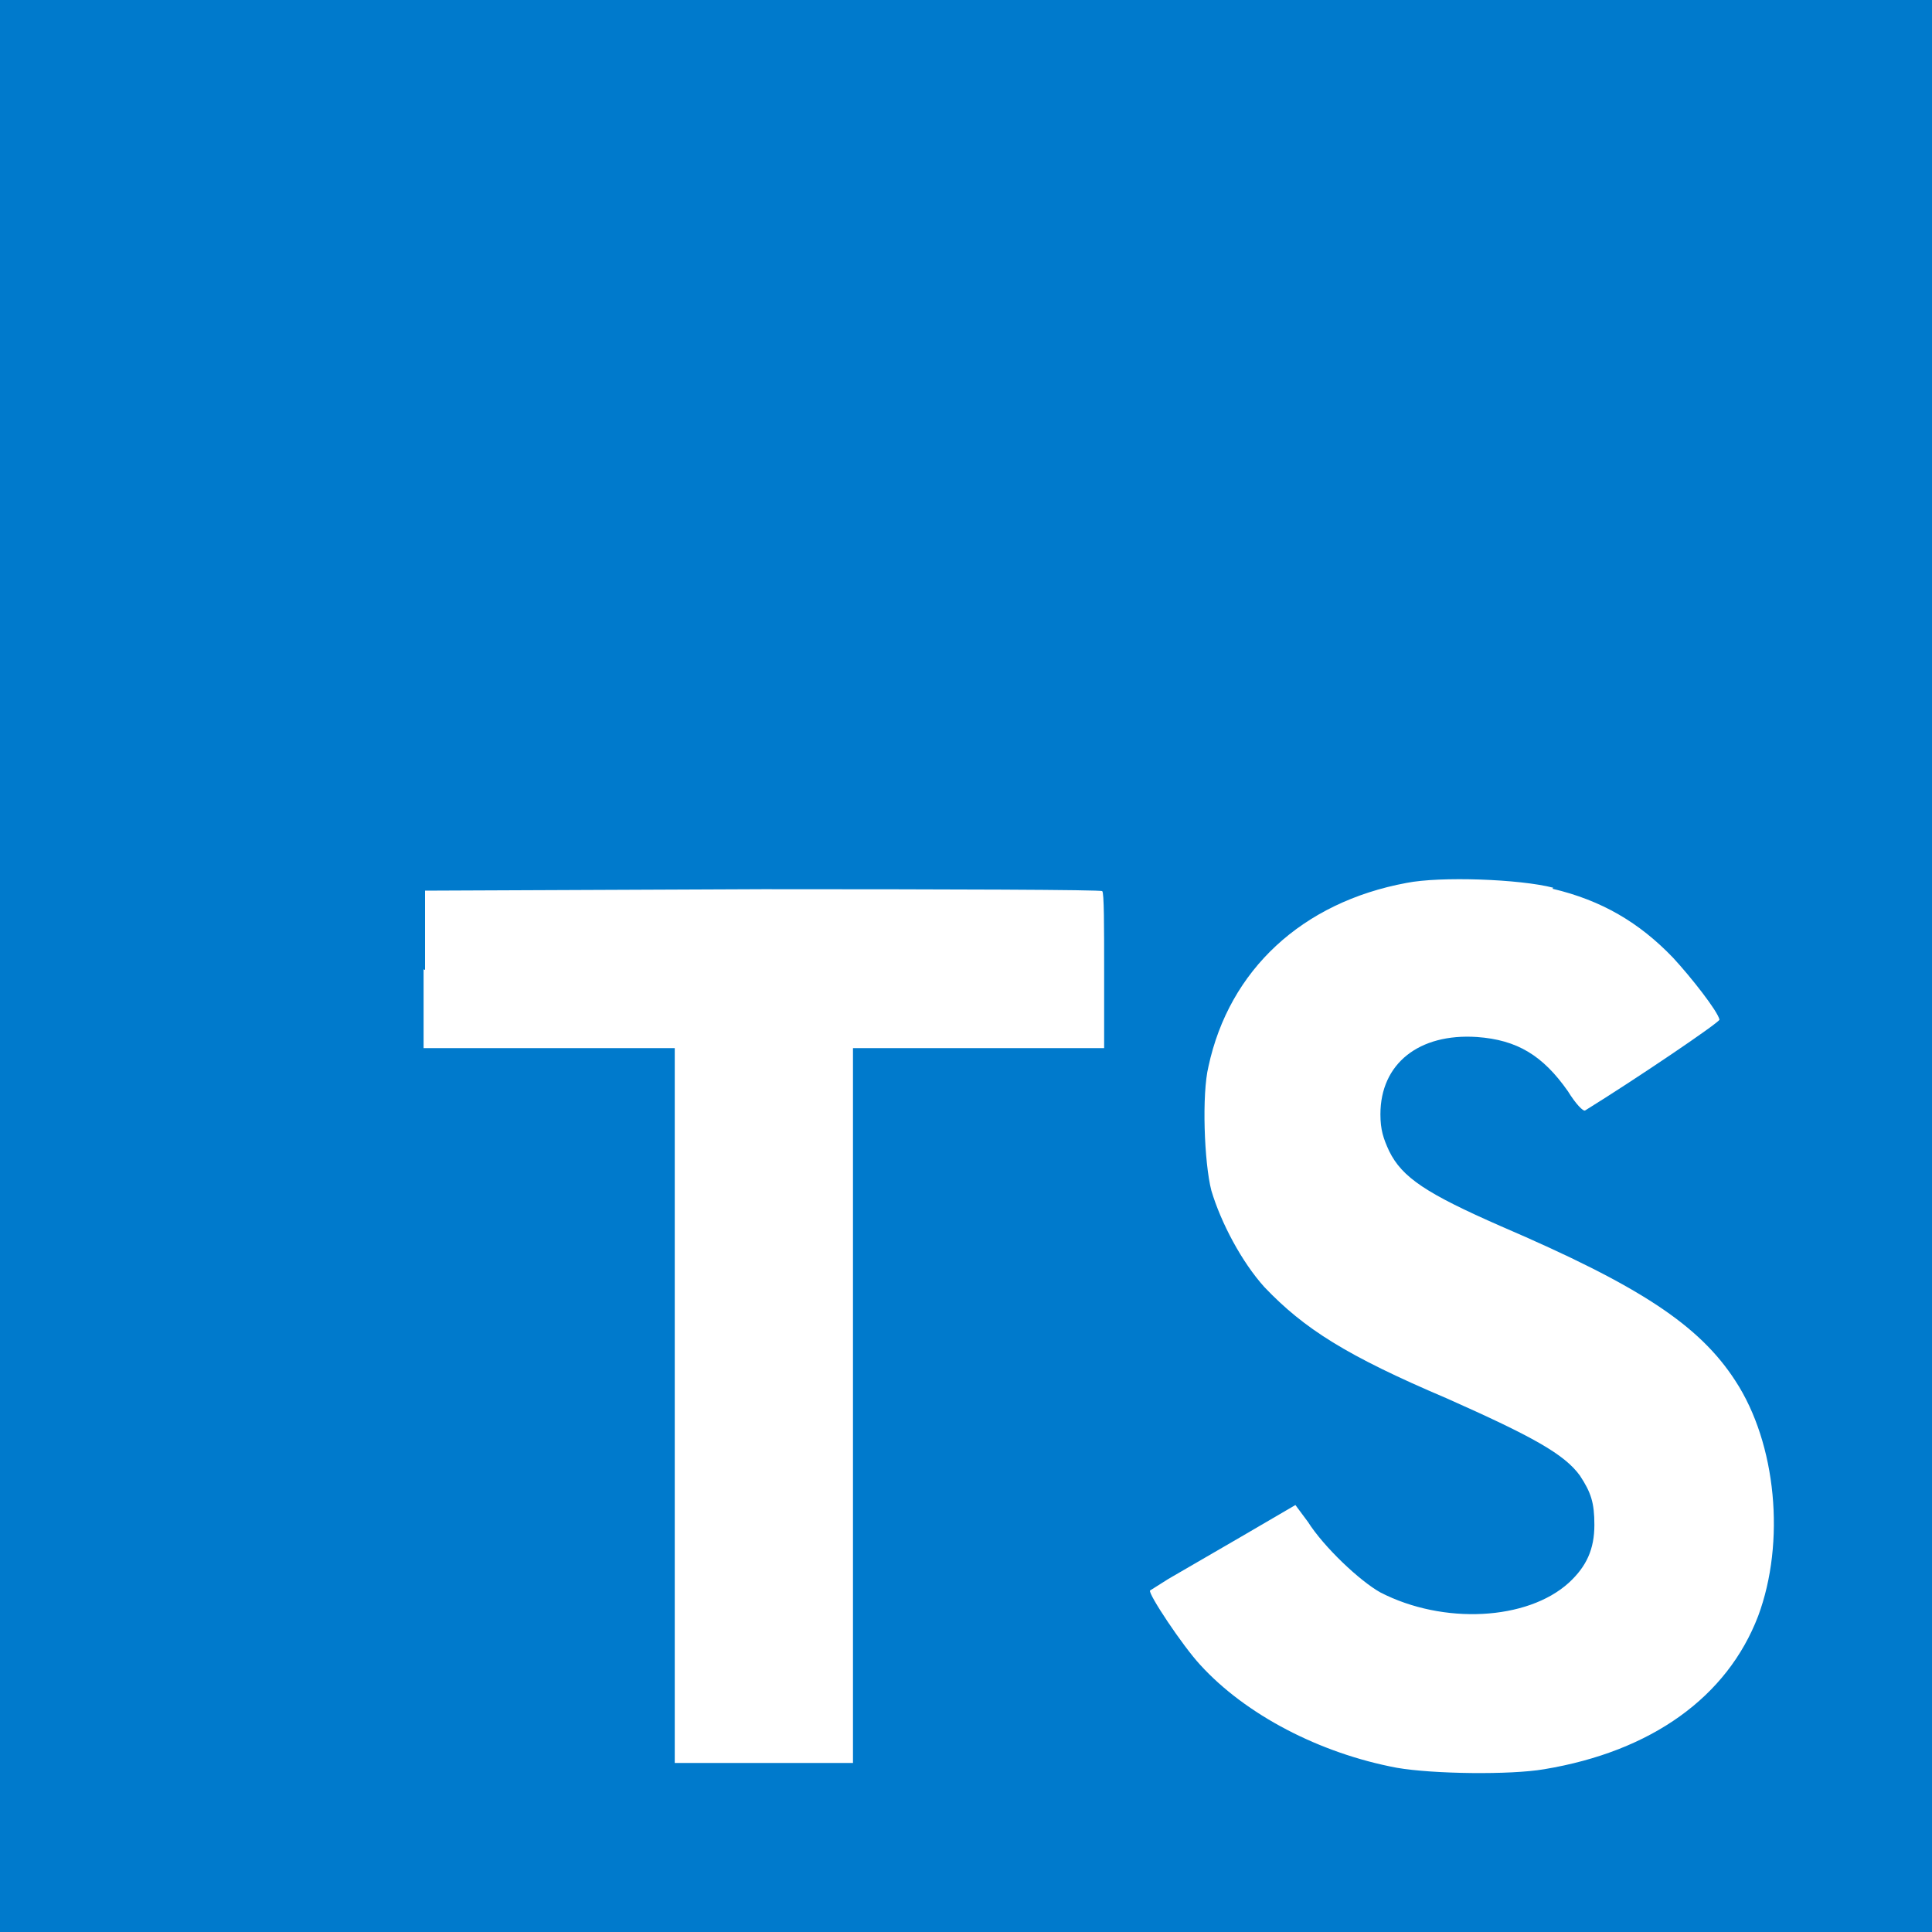
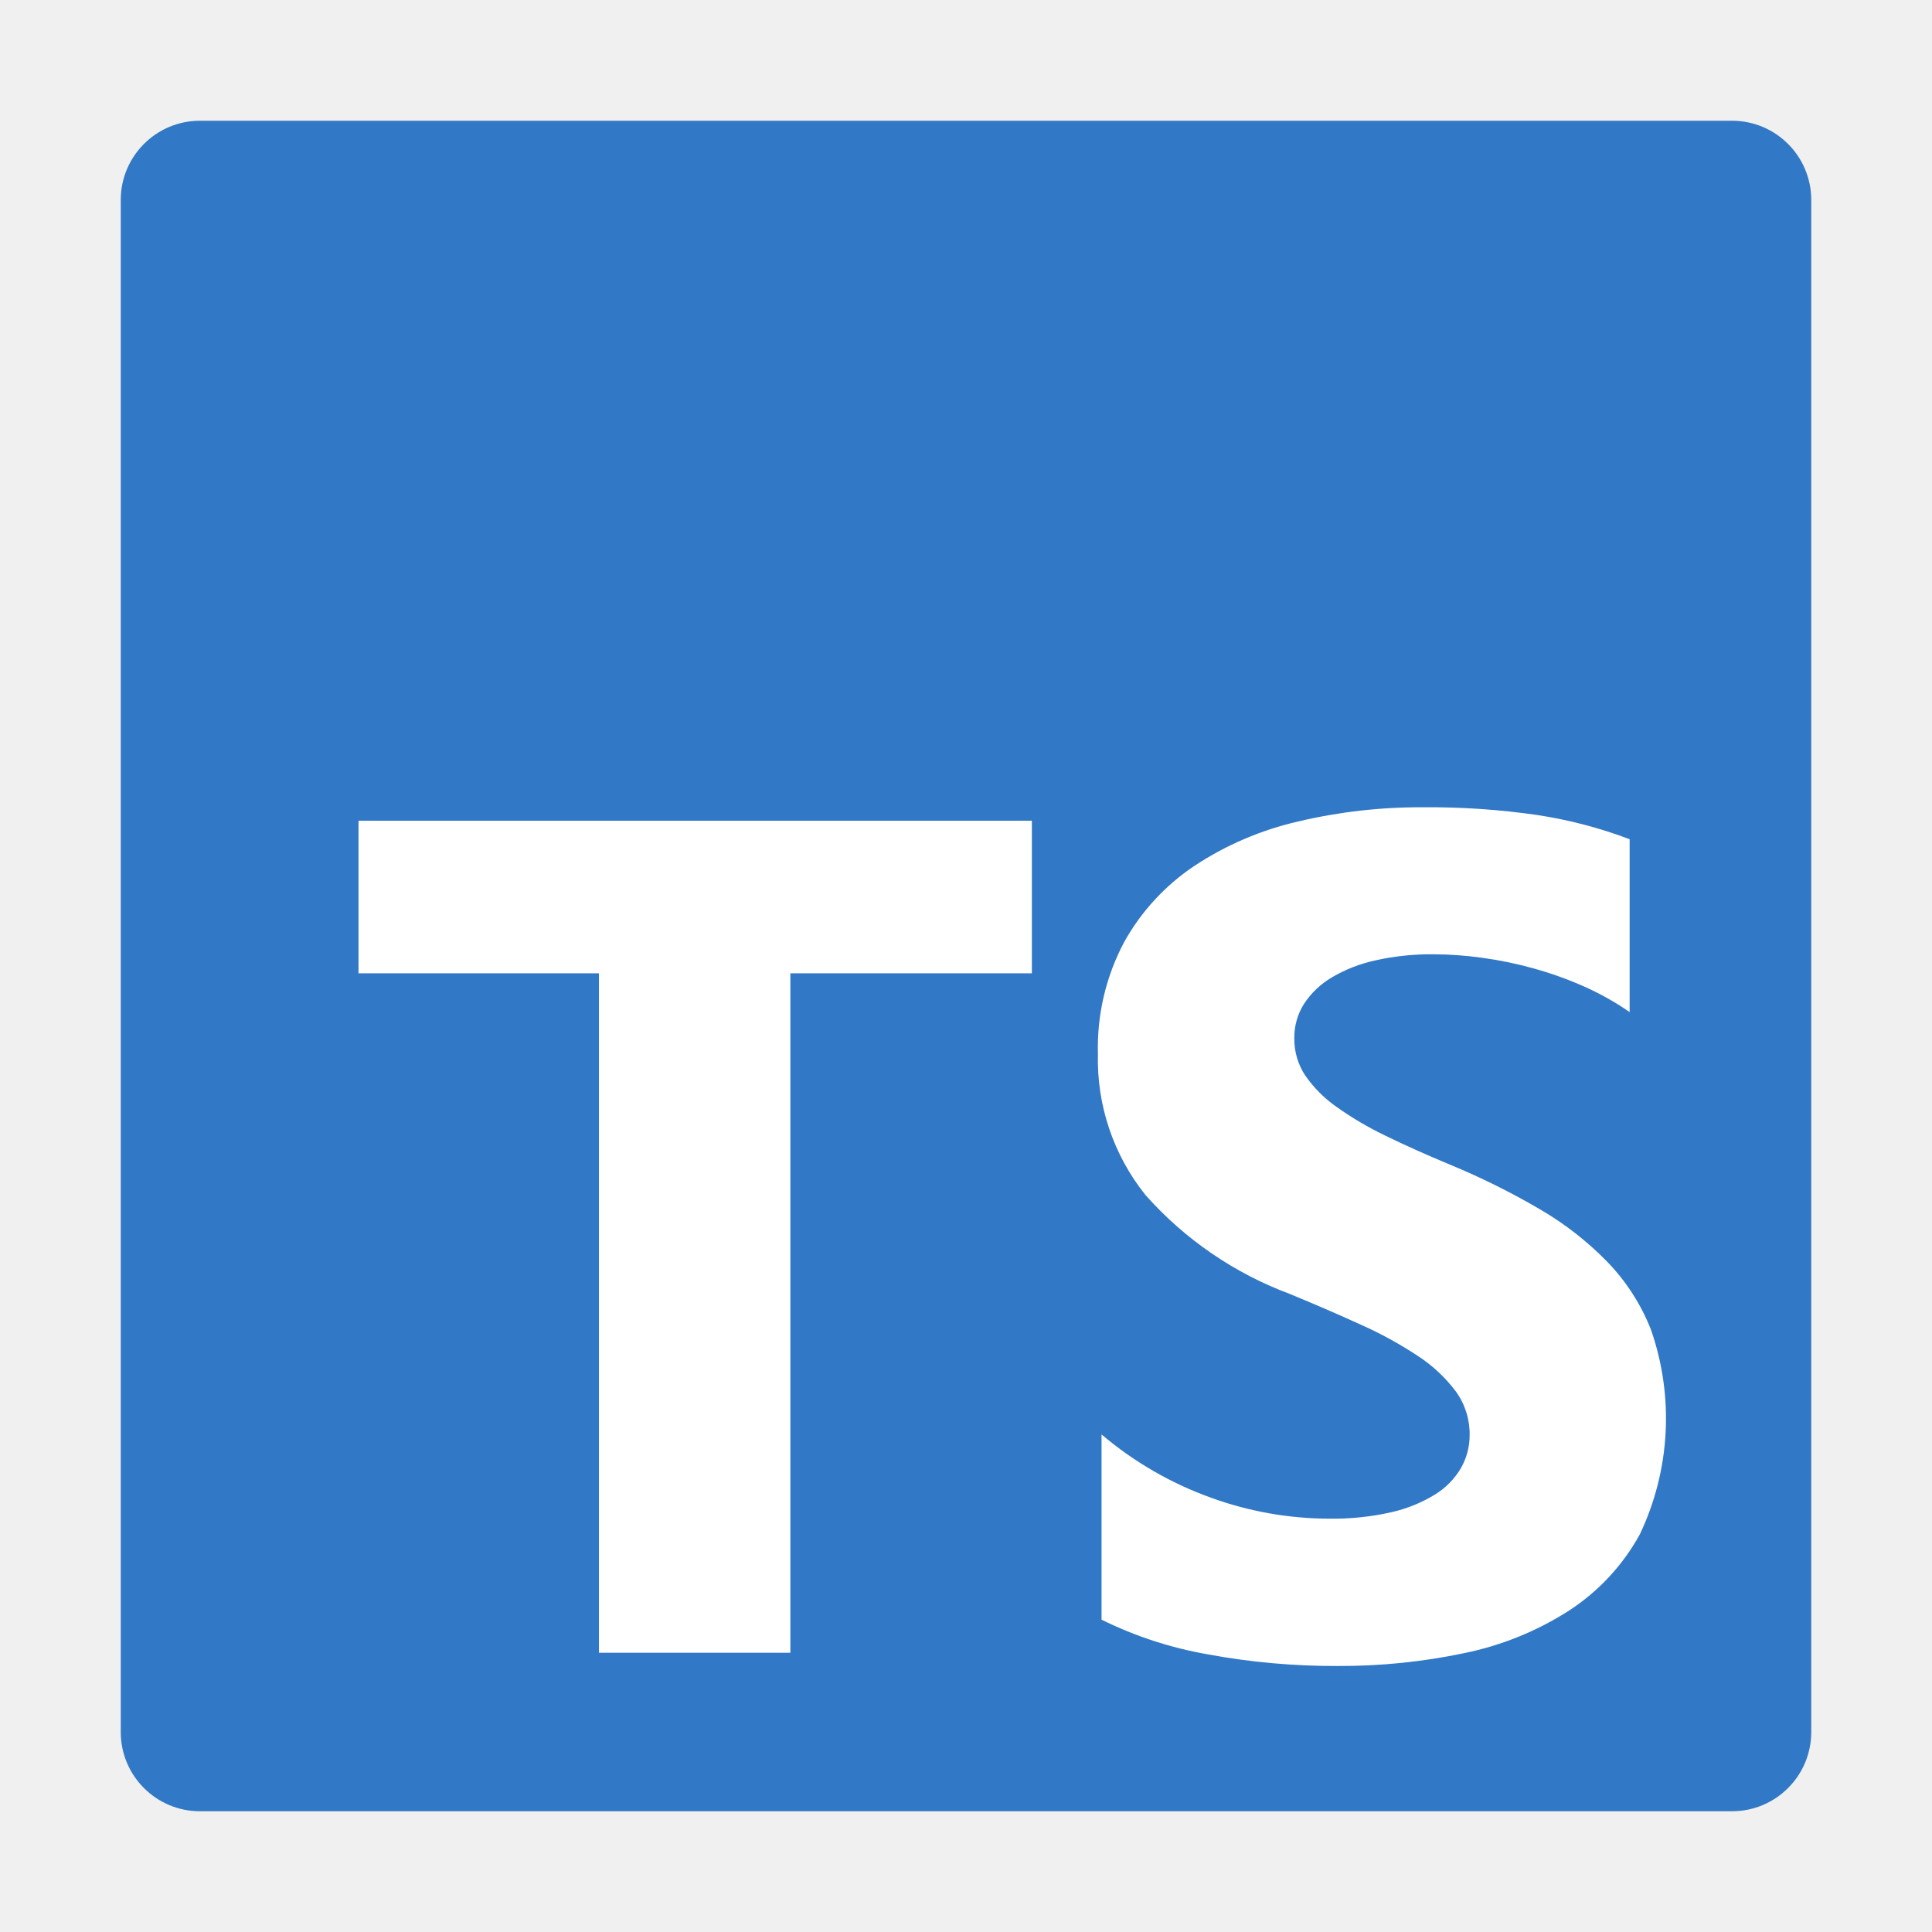
- <svg xmlns="http://www.w3.org/2000/svg" id="Layer_1" viewBox="0 0 400 400" width="2500" height="2500">
-   <style>.st0{fill:#007acc}.st1{fill:#fff}</style>
-   <path class="st0" d="M0 200V0h400v400H0" />
-   <path class="st1" d="M87.7 200.7V217h52v148h36.9V217h52v-16c0-9 0-16.3-.4-16.5 0-.3-31.7-.4-70.2-.4l-70 .3v16.4l-.3-.1zM321.4 184c10.2 2.4 18 7 25 14.3 3.7 4 9.2 11 9.6 12.8 0 .6-17.3 12.3-27.8 18.8-.4.3-2-1.4-3.6-4-5.2-7.4-10.5-10.6-18.8-11.2-12-.8-20 5.5-20 16 0 3.2.6 5 1.8 7.6 2.7 5.5 7.7 8.8 23.2 15.6 28.6 12.3 41 20.4 48.5 32 8.5 13 10.4 33.4 4.7 48.7-6.4 16.7-22 28-44.3 31.7-7 1.2-23 1-30.5-.3-16-3-31.3-11-40.7-21.3-3.7-4-10.8-14.7-10.4-15.4l3.8-2.4 15-8.7 11.3-6.6 2.6 3.5c3.3 5.2 10.7 12.2 15 14.6 13 6.7 30.4 5.8 39-2 3.7-3.4 5.3-7 5.3-12 0-4.6-.7-6.7-3-10.2-3.2-4.4-9.6-8-27.6-16-20.7-8.8-29.5-14.4-37.7-23-4.7-5.2-9-13.3-11-20-1.5-5.8-2-20-.6-25.7 4.3-20 19.4-34 41-38 7-1.4 23.5-.8 30.4 1l-.2.2z" />
+ <svg xmlns="http://www.w3.org/2000/svg" width="64px" height="64px" viewBox="0 0 32 32" fill="#000000">
+   <g id="SVGRepo_bgCarrier" stroke-width="0" />
+   <g id="SVGRepo_tracerCarrier" stroke-linecap="round" stroke-linejoin="round" />
+   <g id="SVGRepo_iconCarrier">
+     <rect x="2" y="2" width="28" height="28" rx="1.312" style="fill:#3178c6" />
+     <path d="M18.245,23.759v3.068a6.492,6.492,0,0,0,1.764.575,11.56,11.56,0,0,0,2.146.192,9.968,9.968,0,0,0,2.088-.211,5.11,5.11,0,0,0,1.735-.7,3.542,3.542,0,0,0,1.181-1.266,4.469,4.469,0,0,0,.186-3.394,3.409,3.409,0,0,0-.717-1.117,5.236,5.236,0,0,0-1.123-.877,12.027,12.027,0,0,0-1.477-.734q-.6-.249-1.08-.484a5.5,5.5,0,0,1-.813-.479,2.089,2.089,0,0,1-.516-.518,1.091,1.091,0,0,1-.181-.618,1.039,1.039,0,0,1,.162-.571,1.4,1.4,0,0,1,.459-.436,2.439,2.439,0,0,1,.726-.283,4.211,4.211,0,0,1,.956-.1,5.942,5.942,0,0,1,.808.058,6.292,6.292,0,0,1,.856.177,5.994,5.994,0,0,1,.836.3,4.657,4.657,0,0,1,.751.422V13.9a7.509,7.509,0,0,0-1.525-.4,12.426,12.426,0,0,0-1.9-.129,8.767,8.767,0,0,0-2.064.235,5.239,5.239,0,0,0-1.716.733,3.655,3.655,0,0,0-1.171,1.271,3.731,3.731,0,0,0-.431,1.845,3.588,3.588,0,0,0,.789,2.34,6,6,0,0,0,2.395,1.639q.63.26,1.175.509a6.458,6.458,0,0,1,.942.517,2.463,2.463,0,0,1,.626.585,1.2,1.2,0,0,1,.23.719,1.1,1.1,0,0,1-.144.552,1.269,1.269,0,0,1-.435.441,2.381,2.381,0,0,1-.726.292,4.377,4.377,0,0,1-1.018.105,5.773,5.773,0,0,1-1.969-.35A5.874,5.874,0,0,1,18.245,23.759Zm-5.154-7.638h4V13.594H5.938v2.527H9.92V27.375h3.171Z" style="fill:#ffffff;fill-rule:evenodd" />
+   </g>
</svg>
